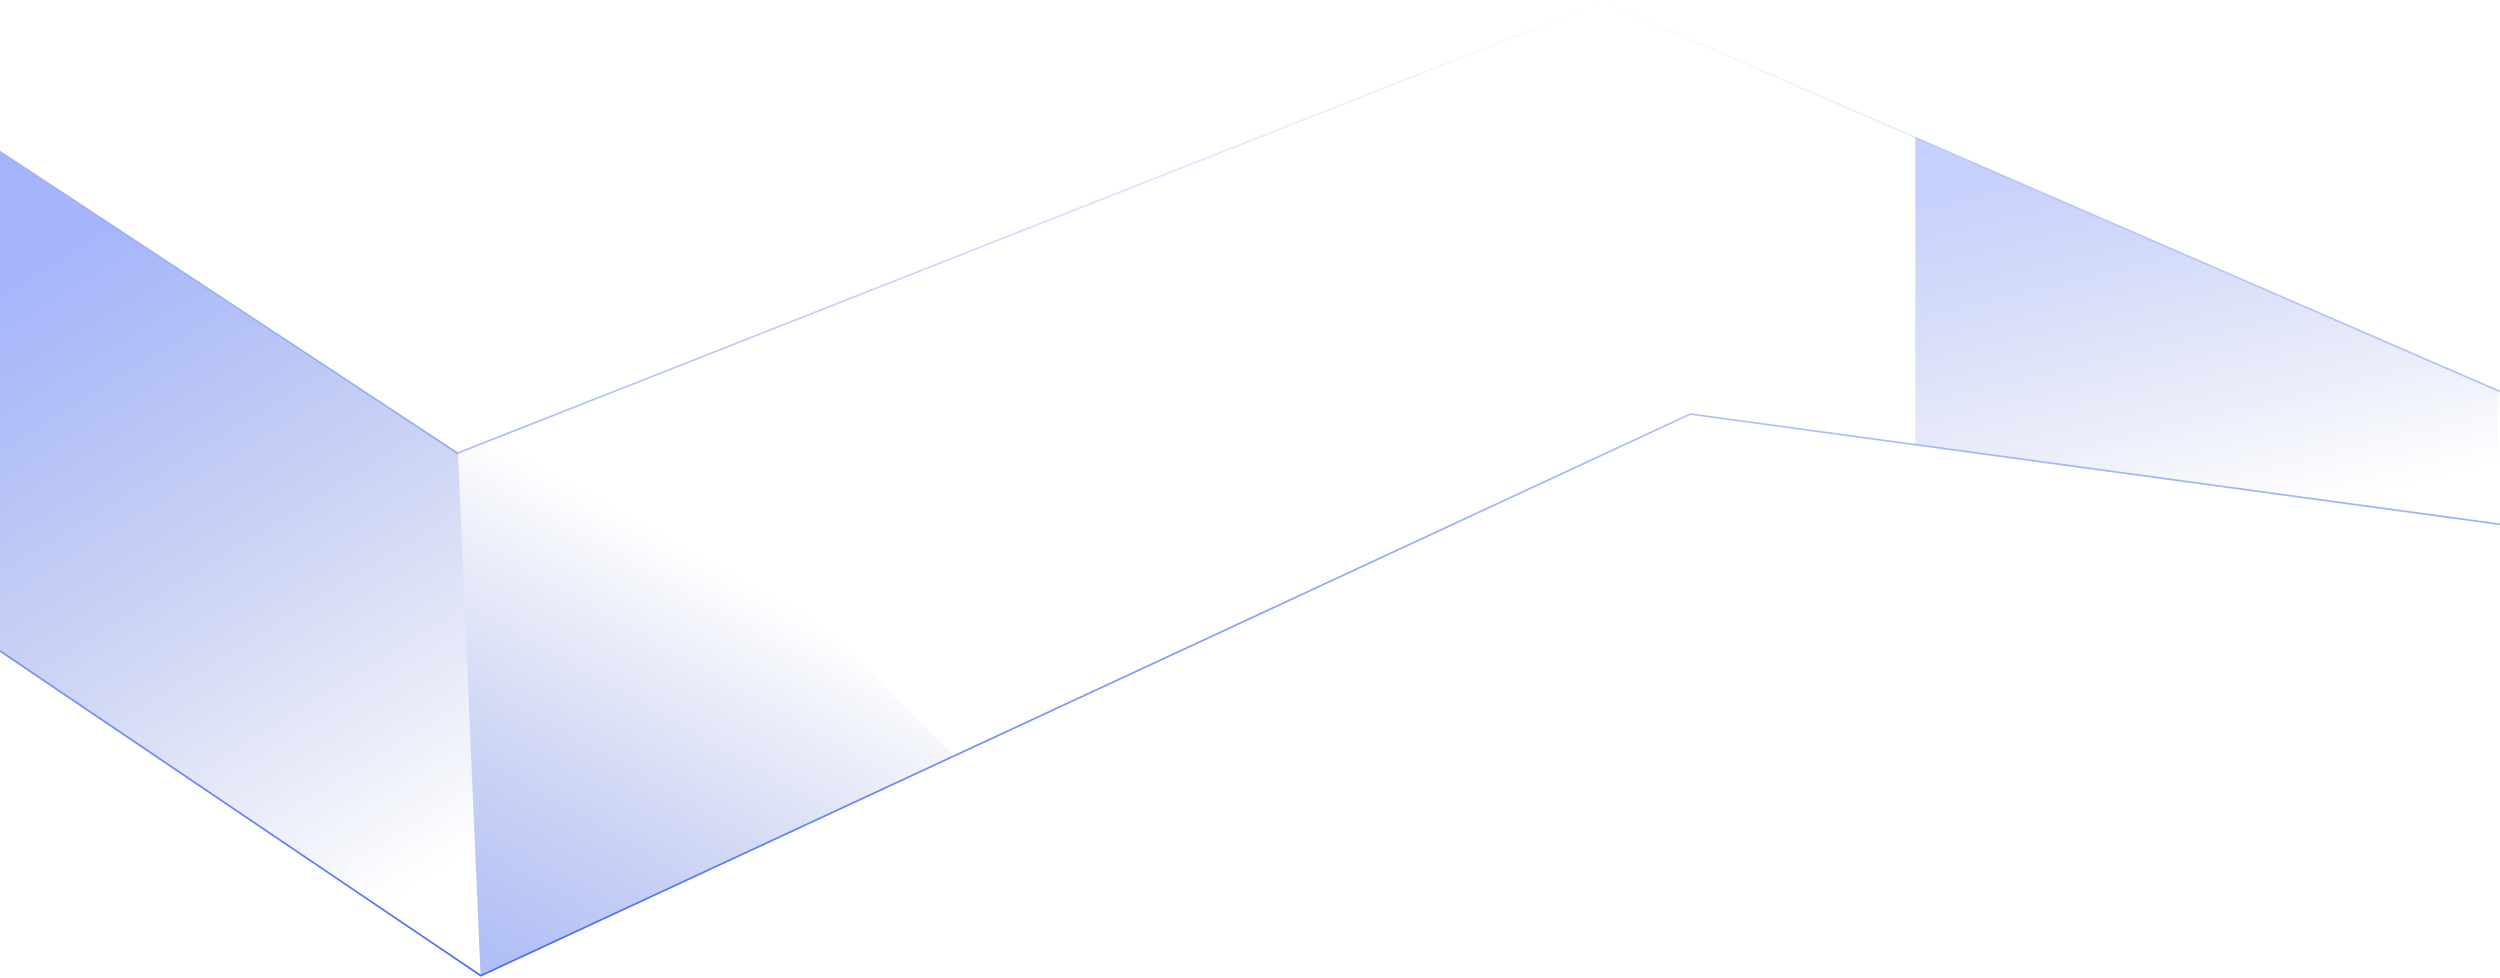
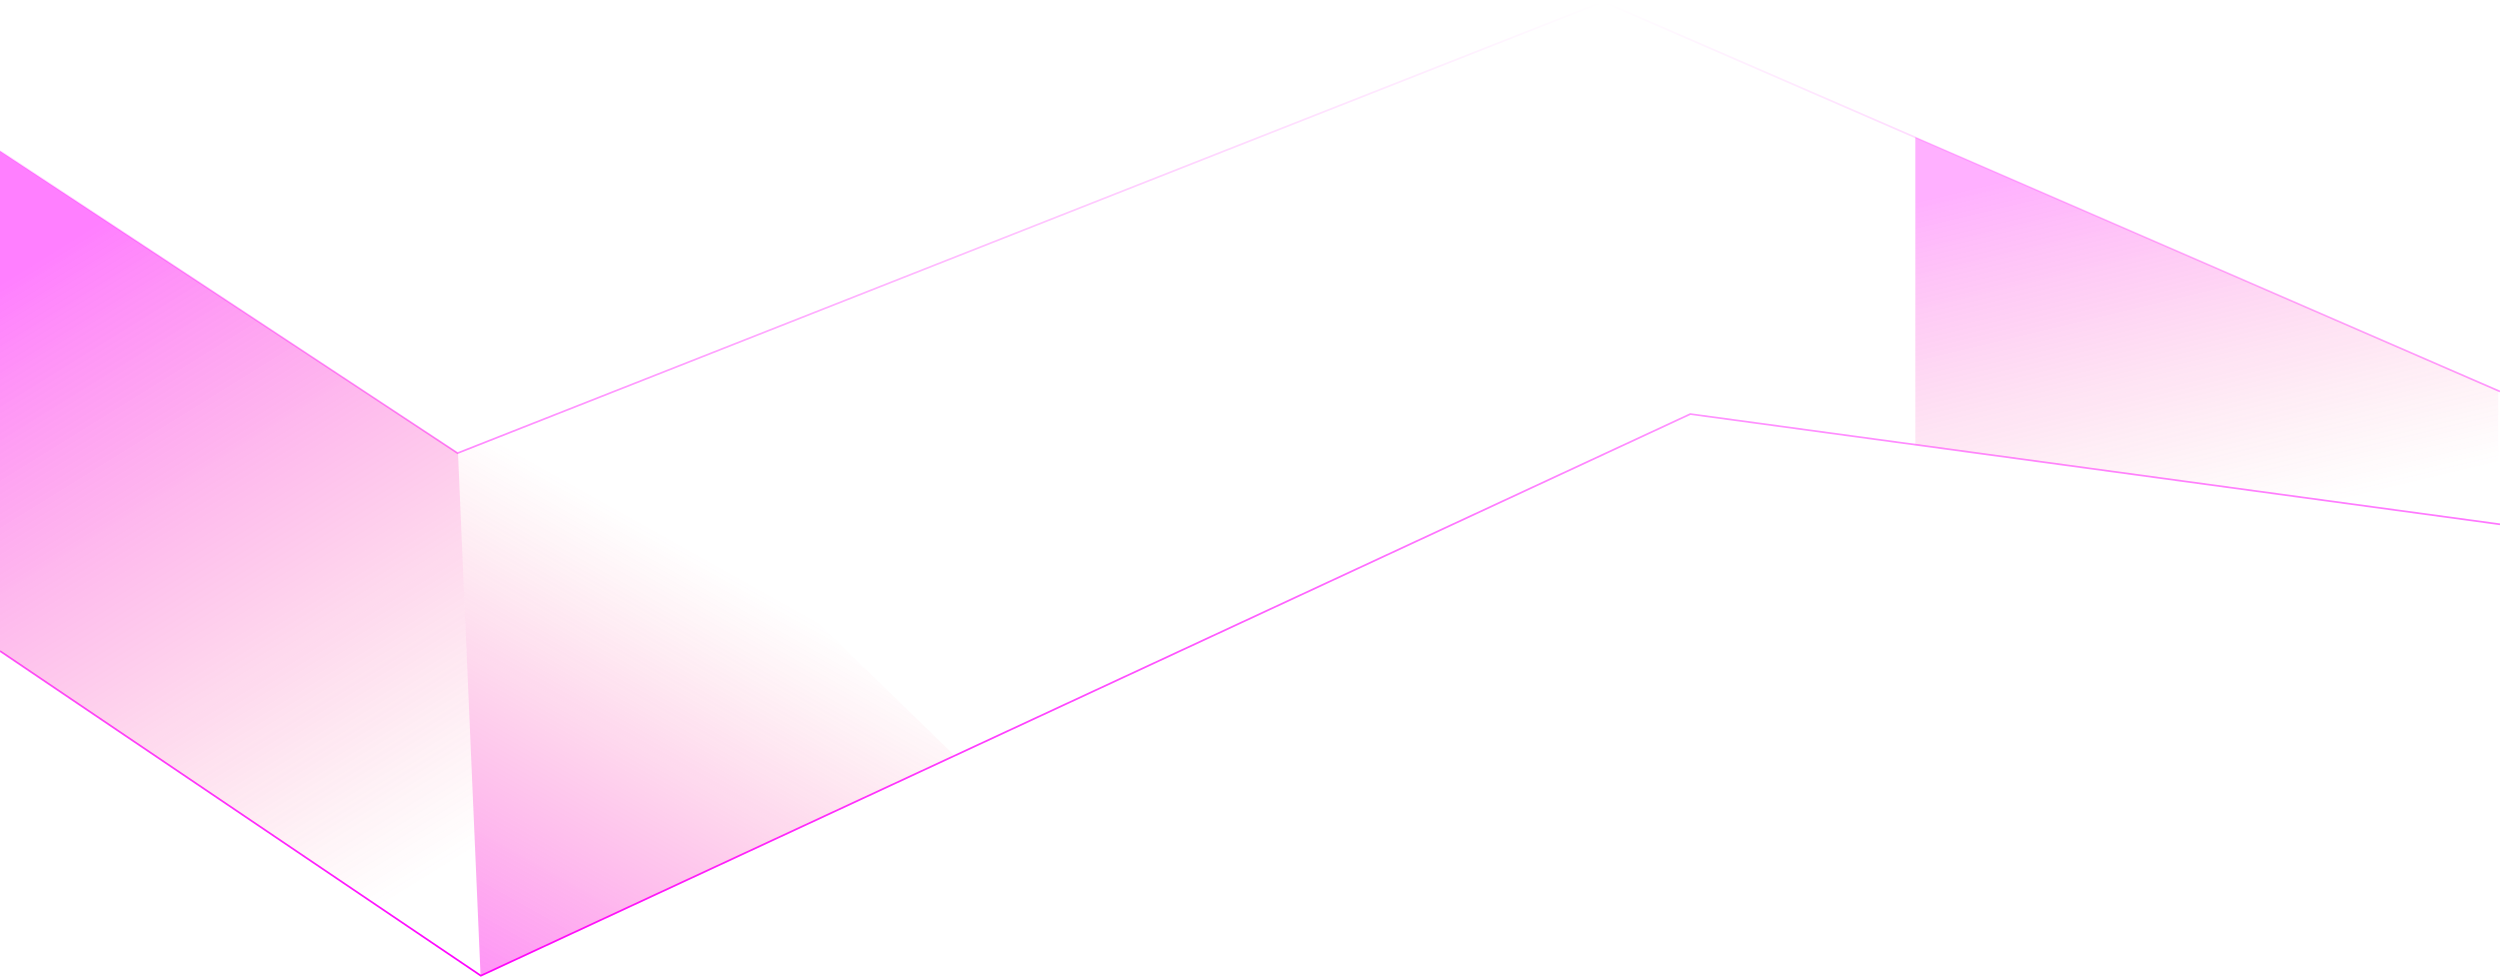
- <svg xmlns="http://www.w3.org/2000/svg" xmlns:xlink="http://www.w3.org/1999/xlink" fill="none" height="563" viewBox="0 0 1440 563" width="1440">
+ <svg xmlns="http://www.w3.org/2000/svg" xmlns:xlink="http://www.w3.org/1999/xlink" fill="none" height="563" viewBox="0 0 1440 563" width="1440" transform="rotate(0) scale(1, 1)">
  <linearGradient id="a" gradientUnits="userSpaceOnUse" x1="720" x2="720" y1="1" y2="562">
-     <stop offset="0" stop-color="#4a6cf7" stop-opacity="0" />
-     <stop offset="1" stop-color="#4a6cf7" />
+     <stop offset="0" stop-color="#ff00ff" stop-opacity="0" data-originalstopcolor="#ff00ff" />
+     <stop offset="1" stop-color="#ff00ff" data-originalstopcolor="#ff00ff" />
  </linearGradient>
  <linearGradient id="b">
-     <stop offset="0" stop-color="#4a6cf7" stop-opacity=".5" />
-     <stop offset="1" stop-color="#2441b6" stop-opacity="0" />
+     <stop offset="0" stop-color="#ff00ff" stop-opacity=".5" data-originalstopcolor="#ff00ff" />
+     <stop offset="1" stop-color="#f74a6c" stop-opacity="0" data-originalstopcolor="#f74a6c" />
  </linearGradient>
  <linearGradient id="c" gradientUnits="userSpaceOnUse" x1="-18.987" x2="202.082" xlink:href="#b" y1="176.5" y2="533.363" />
  <linearGradient id="d" gradientUnits="userSpaceOnUse" x1="276.308" x2="430.232" xlink:href="#b" y1="609" y2="334.49" />
  <linearGradient id="e" gradientUnits="userSpaceOnUse" x1="1080.2" x2="1132.87" y1="121.062" y2="340.496">
-     <stop offset="0" stop-color="#4a6cf7" stop-opacity=".31" />
-     <stop offset="1" stop-color="#2441b6" stop-opacity="0" />
+     <stop offset="0" stop-color="#ff00ff" stop-opacity=".31" data-originalstopcolor="#ff00ff" />
+     <stop offset="1" stop-color="#f74a6c" stop-opacity="0" data-originalstopcolor="#f74a6c" />
  </linearGradient>
  <path d="m0 87 263.536 174 659.834-260 516.63 224.5m0 76.5-466.409-63.5-696.63 323.5-276.961-187" stroke="url(#a)" />
  <path d="m276.808 561.5-12.991-300.5-263.817-174v288z" fill="url(#c)" />
  <path d="m339.764 231-75.947 30 12.991 301 272.81-127z" fill="url(#d)" />
  <path d="m1439 225-335.77-146v177l335.77 46z" fill="url(#e)" />
</svg>
